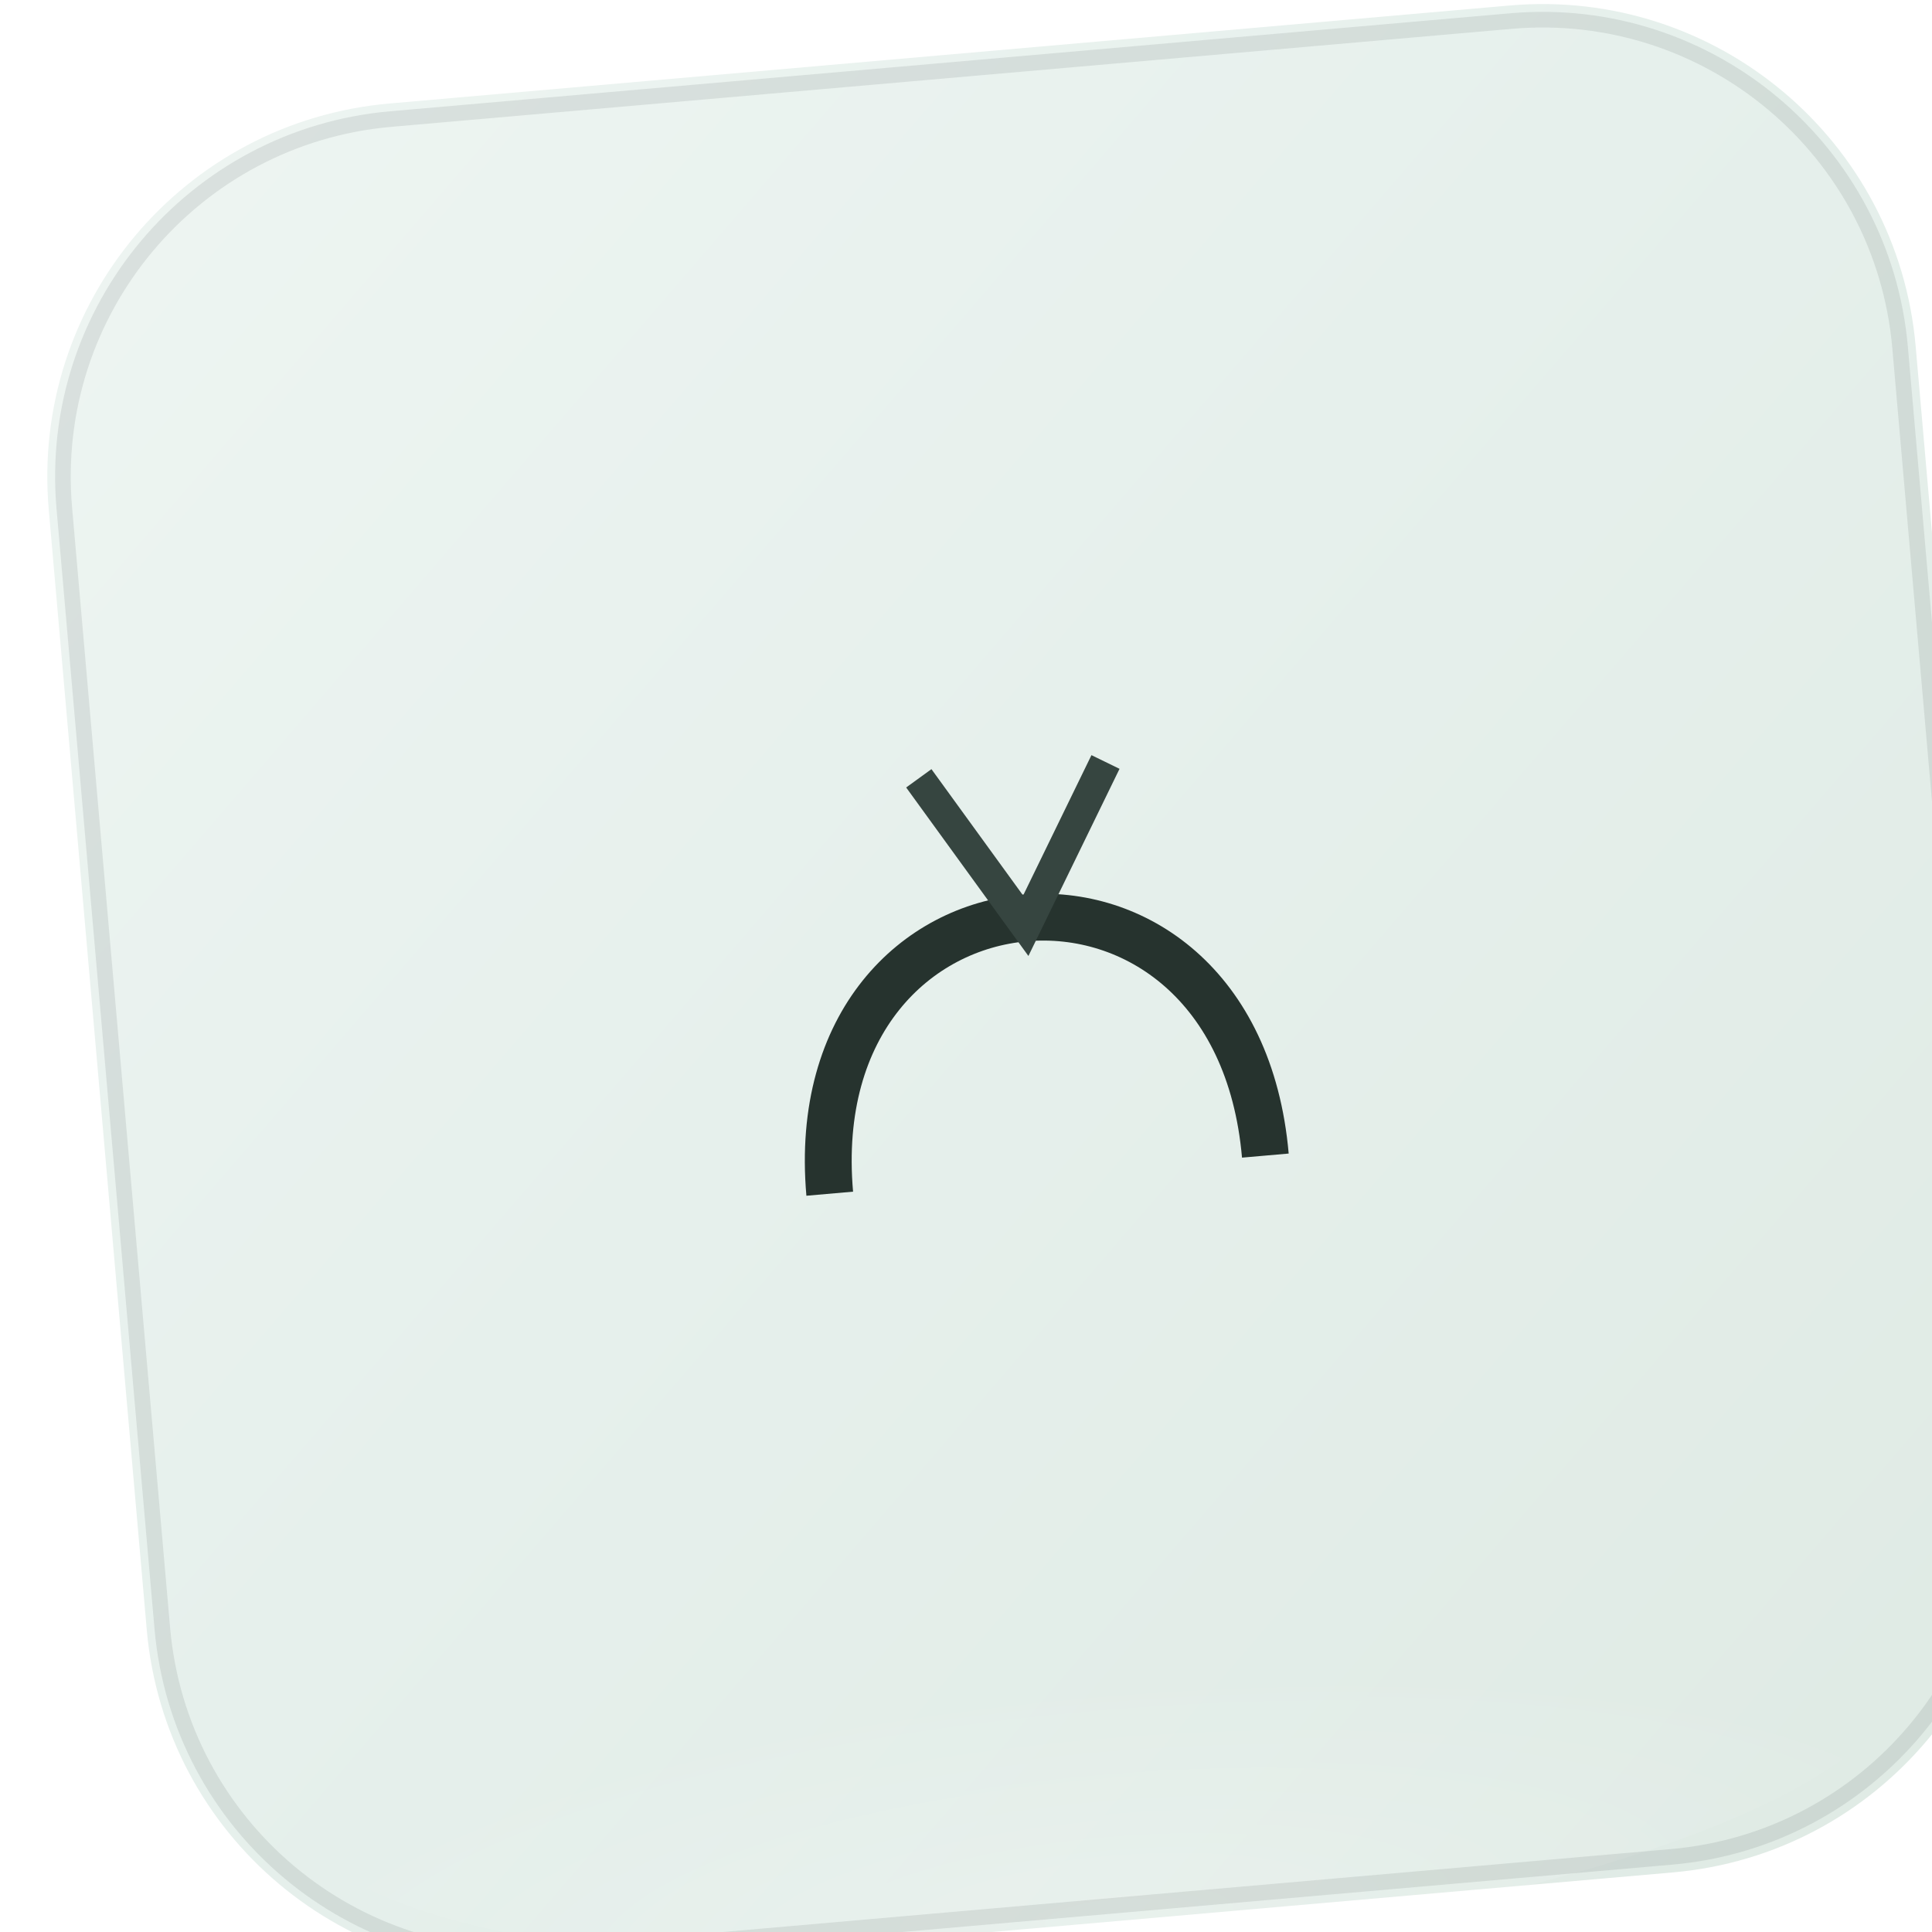
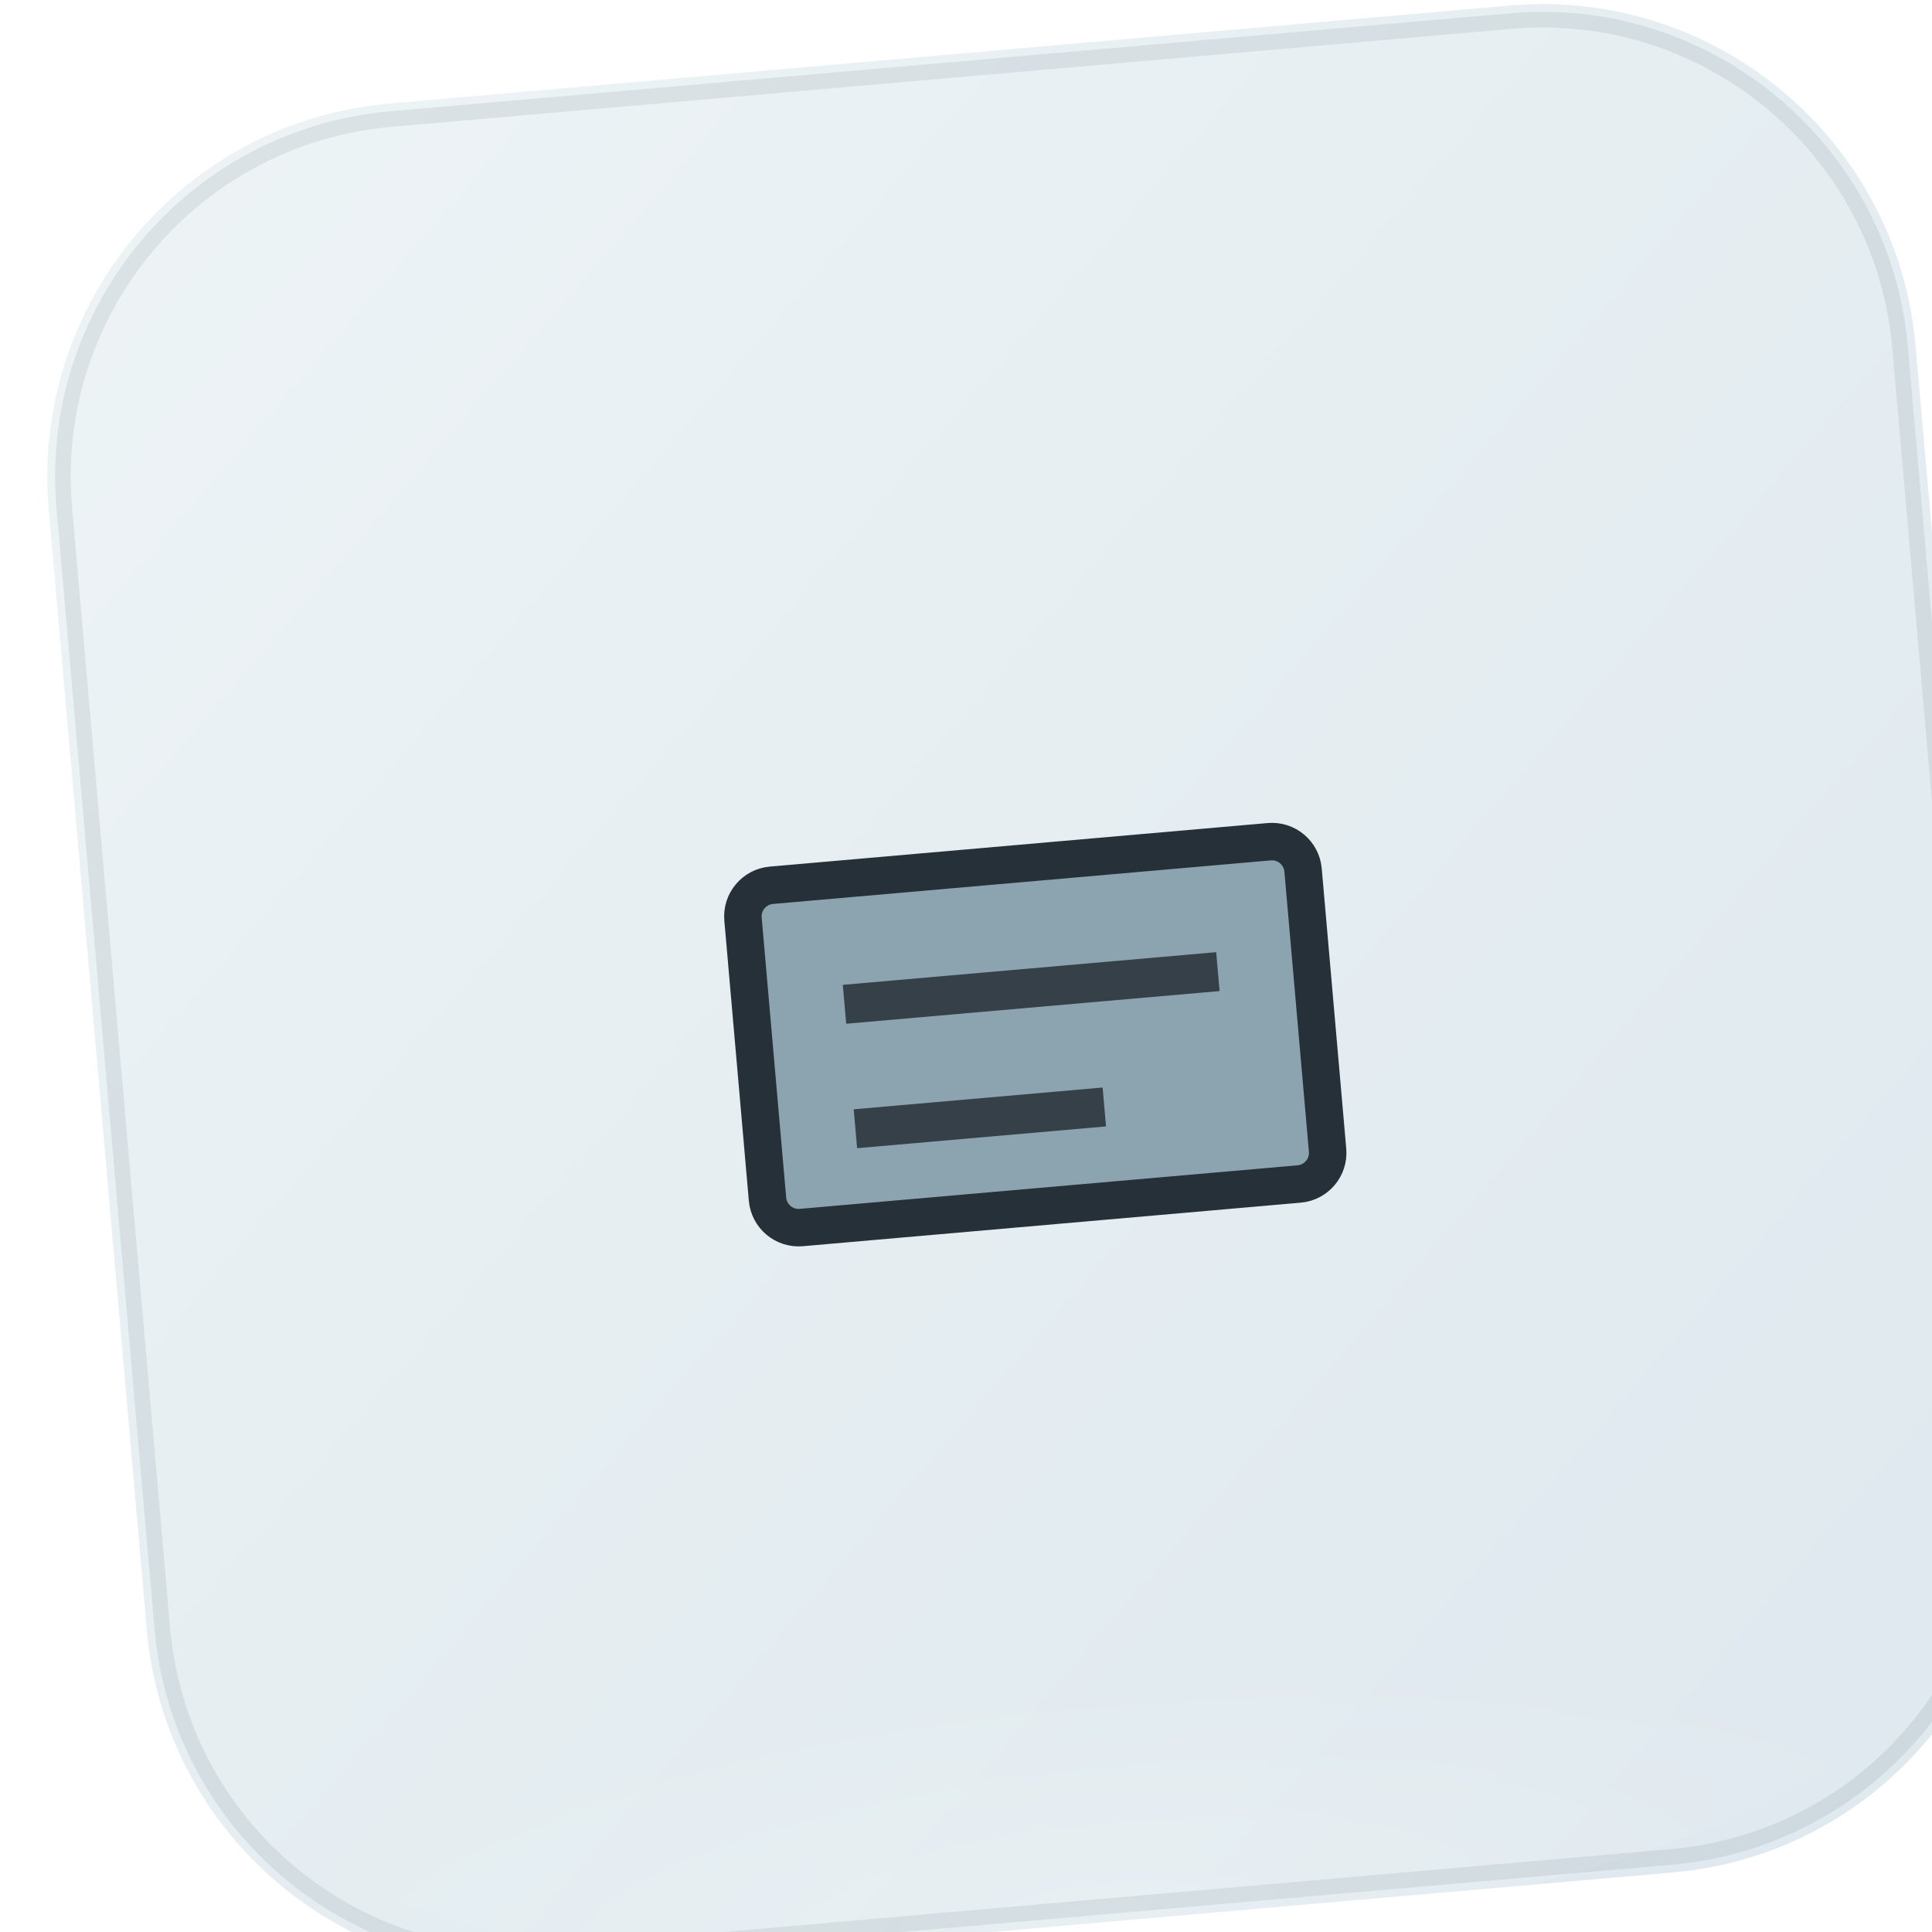
<svg xmlns="http://www.w3.org/2000/svg" viewBox="0 0 120 120" width="120" height="120" role="img" aria-hidden="true">
  <g transform="translate(6 3) rotate(-5 60 60) scale(0.970)">
    <defs>
      <linearGradient id="bg-p193" x1="0%" y1="0%" x2="100%" y2="100%">
-         <stop offset="0%" stop-color="#eef5f2" />
-         <stop offset="45%" stop-color="#e6f0ec" />
-         <stop offset="100%" stop-color="#dfeae4" />
+         <stop offset="0%" stop-color="#eef4f6" />
+         <stop offset="45%" stop-color="#e6eef2" />
+         <stop offset="100%" stop-color="#dee8ee" />
      </linearGradient>
      <radialGradient id="vin-p193" cx="50%" cy="92%" r="55%">
-         <stop offset="0%" stop-color="rgba(255,255,255,0.5)" />
+         <stop offset="0%" stop-color="rgba(255,255,255,0.49)" />
        <stop offset="100%" stop-color="rgba(255,255,255,0)" />
      </radialGradient>
    </defs>
    <rect width="120" height="120" rx="24" fill="url(#bg-p193)" />
    <ellipse cx="60" cy="108" rx="52" ry="14" fill="url(#vin-p193)" opacity="0.42" />
-     <rect x="1" y="1" width="118" height="118" rx="23" fill="none" stroke="rgba(56,72,64,0.11)" stroke-width="1" />
-     <path d="M46 72 C46 50 74 50 74 72" fill="none" stroke="#26332e" stroke-width="3" />
-     <path d="M54 46 L60 56 L66 46" fill="none" stroke="#364540" stroke-width="2" />
+     <rect x="1" y="1" width="118" height="118" rx="23" fill="none" stroke="rgba(56,72,80,0.1)" stroke-width="1" />
+     <g>
+       <rect x="42" y="52" width="36" height="22" rx="2" fill="#8ca4b0" stroke="#263038" stroke-width="2.4" />
+       <path d="M48 60h24M48 68h16" stroke="#364048" stroke-width="2.5" />
+     </g>
  </g>
</svg>
